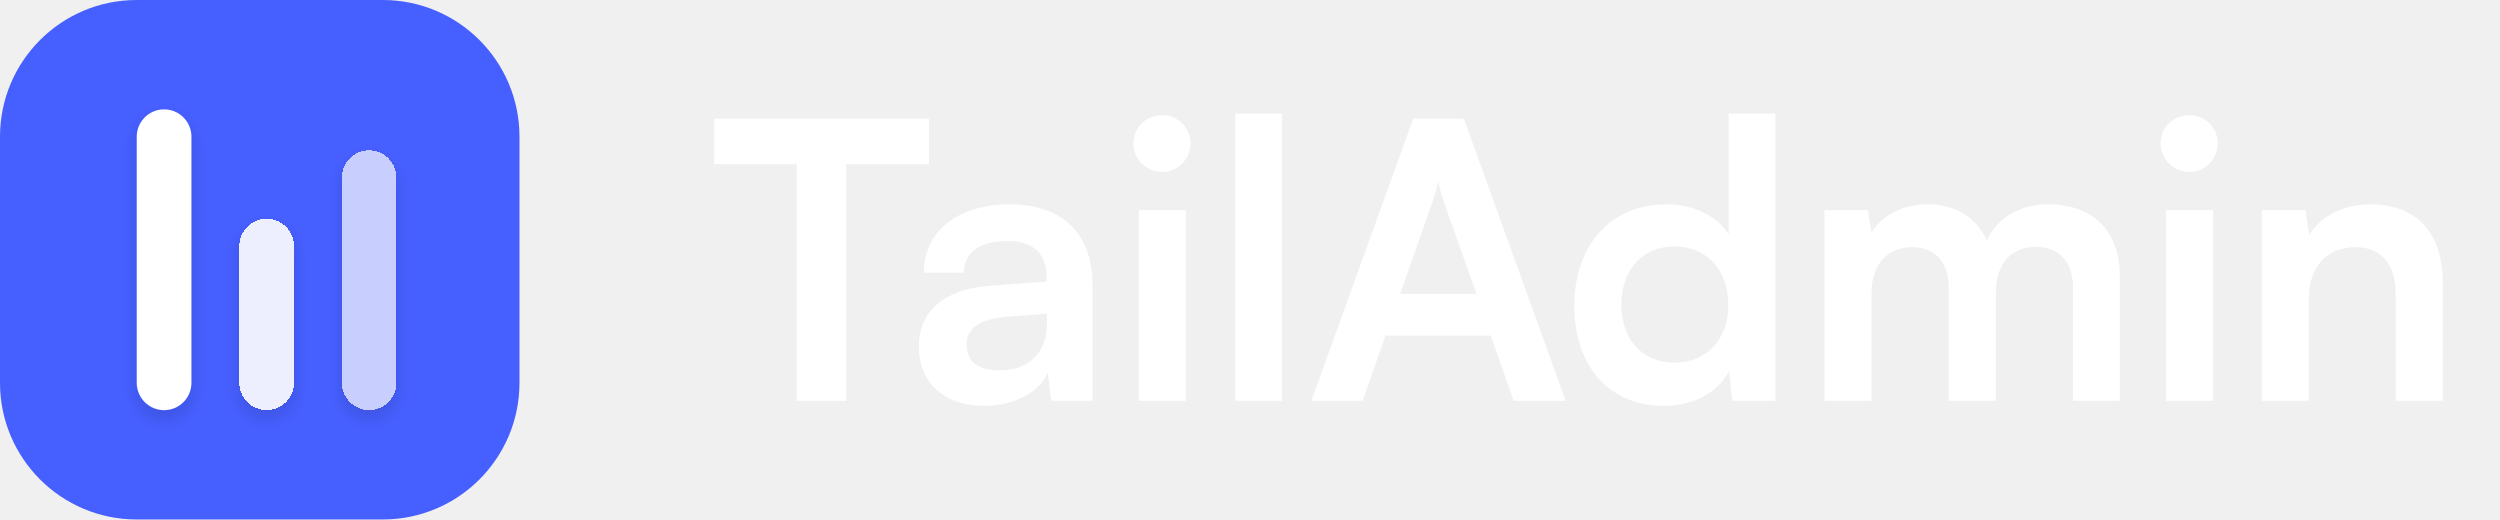
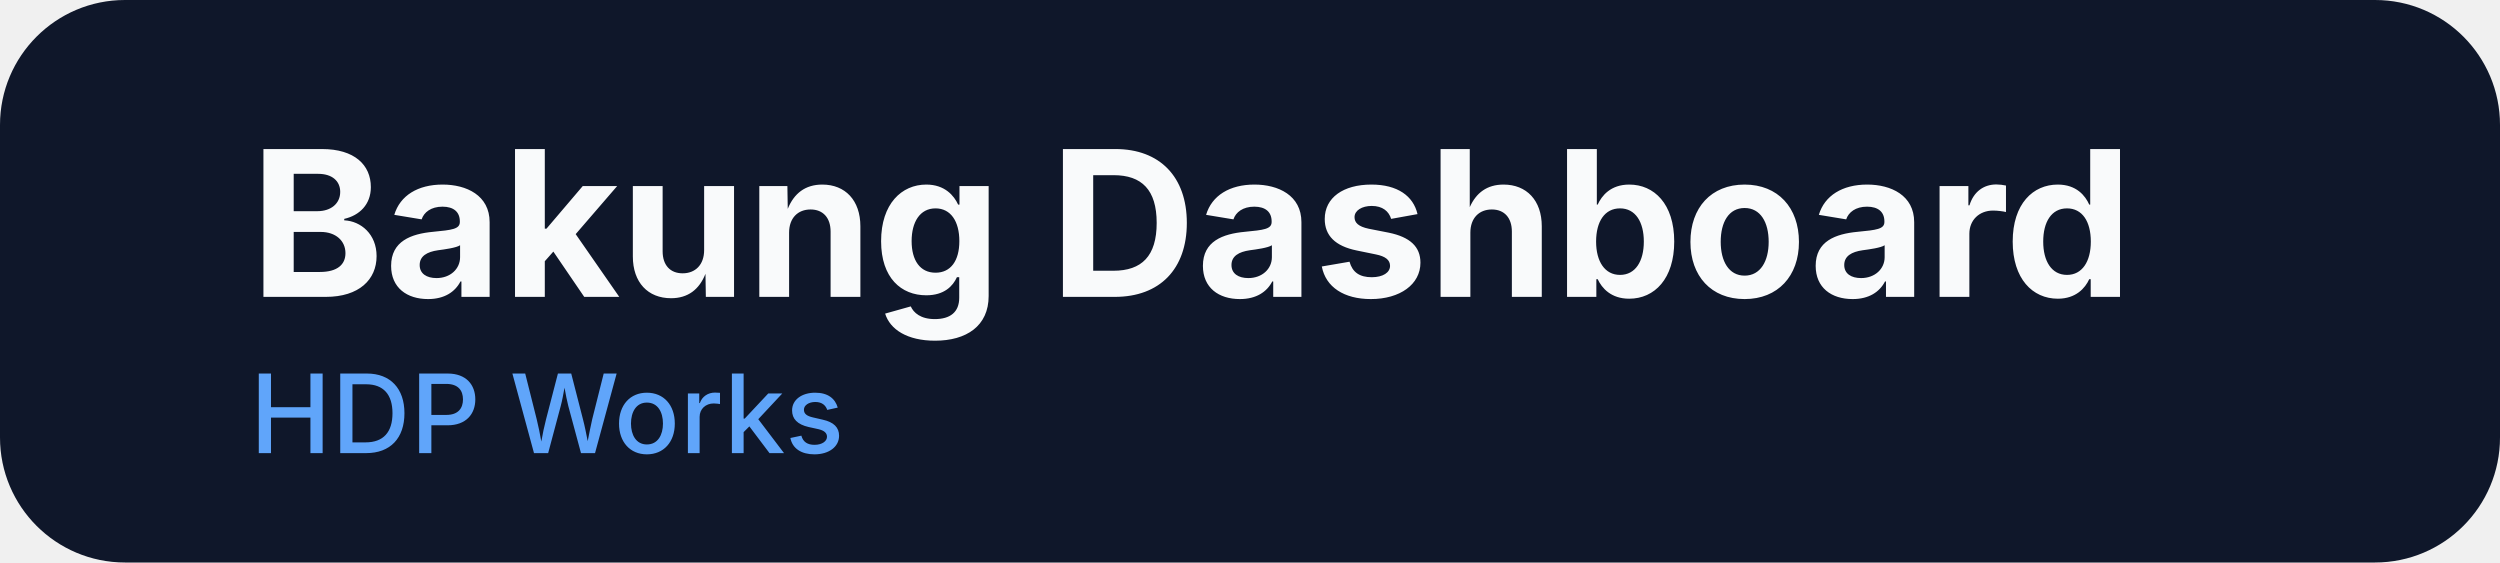
- <svg xmlns="http://www.w3.org/2000/svg" width="154" height="32" viewBox="0 0 154 32" fill="none">
-   <path d="M0 8.421C0 3.77 3.77 0 8.421 0H23.579C28.23 0 32 3.77 32 8.421V23.579C32 28.23 28.23 32 23.579 32H8.421C3.77 32 0 28.23 0 23.579V8.421Z" fill="#465FFF" />
-   <g filter="url(#filter0_d_1608_324)">
-     <path d="M8.424 8.422C8.424 7.491 9.178 6.737 10.108 6.737C11.038 6.737 11.792 7.491 11.792 8.422V23.579C11.792 24.51 11.038 25.264 10.108 25.264C9.178 25.264 8.424 24.51 8.424 23.579V8.422Z" fill="white" />
-   </g>
-   <g filter="url(#filter1_d_1608_324)">
-     <path d="M14.742 15.157C14.742 14.227 15.496 13.473 16.426 13.473C17.357 13.473 18.111 14.227 18.111 15.157V23.578C18.111 24.508 17.357 25.262 16.426 25.262C15.496 25.262 14.742 24.508 14.742 23.578V15.157Z" fill="white" fill-opacity="0.9" shape-rendering="crispEdges" />
-   </g>
-   <g filter="url(#filter2_d_1608_324)">
-     <path d="M21.055 10.946C21.055 10.016 21.809 9.262 22.739 9.262C23.669 9.262 24.423 10.016 24.423 10.946V23.578C24.423 24.508 23.669 25.262 22.739 25.262C21.809 25.262 21.055 24.508 21.055 23.578V10.946Z" fill="white" fill-opacity="0.7" shape-rendering="crispEdges" />
-   </g>
-   <path d="M44 10.115H49.089V24.691H52.132V10.115H57.221V7.309H44V10.115Z" fill="white" />
-   <path d="M60.617 25C62.448 25 64.042 24.168 64.541 22.955L64.755 24.691H67.299V17.558C67.299 14.3 65.349 12.588 62.187 12.588C59.001 12.588 56.908 14.252 56.908 16.797H59.381C59.381 15.56 60.332 14.847 62.044 14.847C63.518 14.847 64.47 15.489 64.47 17.082V17.343L60.95 17.605C58.168 17.819 56.599 19.174 56.599 21.338C56.599 23.549 58.121 25 60.617 25ZM61.569 22.812C60.261 22.812 59.547 22.289 59.547 21.219C59.547 20.268 60.237 19.674 62.044 19.507L64.493 19.317V19.935C64.493 21.742 63.352 22.812 61.569 22.812Z" fill="white" />
-   <path d="M71.6 10.591C72.551 10.591 73.335 9.806 73.335 8.831C73.335 7.856 72.551 7.095 71.6 7.095C70.601 7.095 69.816 7.856 69.816 8.831C69.816 9.806 70.601 10.591 71.6 10.591ZM70.149 24.691H73.05V12.944H70.149V24.691Z" fill="white" />
-   <path d="M78.972 24.691V7H76.095V24.691H78.972Z" fill="white" />
-   <path d="M83.941 24.691L85.344 20.672H91.835L93.238 24.691H96.448L90.171 7.309H87.056L80.778 24.691H83.941ZM88.221 12.493C88.387 12.017 88.53 11.494 88.601 11.161C88.649 11.518 88.815 12.041 88.958 12.493L90.955 18.104H86.247L88.221 12.493Z" fill="white" />
-   <path d="M102.493 25C104.276 25 105.798 24.215 106.511 22.86L106.701 24.691H109.364V7H106.487V14.443C105.75 13.277 104.3 12.588 102.659 12.588C99.116 12.588 96.976 15.203 96.976 18.865C96.976 22.503 99.092 25 102.493 25ZM103.135 22.337C101.113 22.337 99.877 20.863 99.877 18.77C99.877 16.678 101.113 15.18 103.135 15.18C105.156 15.18 106.464 16.654 106.464 18.77C106.464 20.886 105.156 22.337 103.135 22.337Z" fill="white" />
-   <path d="M115.289 24.691V18.033C115.289 16.131 116.406 15.227 117.785 15.227C119.164 15.227 120.044 16.107 120.044 17.748V24.691H122.945V18.033C122.945 16.107 124.015 15.203 125.418 15.203C126.797 15.203 127.701 16.083 127.701 17.771V24.691H130.578V17.011C130.578 14.3 129.008 12.588 126.155 12.588C124.372 12.588 122.993 13.468 122.398 14.823C121.78 13.468 120.543 12.588 118.76 12.588C117.072 12.588 115.883 13.349 115.289 14.324L115.051 12.944H112.388V24.691H115.289Z" fill="white" />
-   <path d="M134.876 10.591C135.827 10.591 136.612 9.806 136.612 8.831C136.612 7.856 135.827 7.095 134.876 7.095C133.877 7.095 133.093 7.856 133.093 8.831C133.093 9.806 133.877 10.591 134.876 10.591ZM133.426 24.691H136.327V12.944H133.426V24.691Z" fill="white" />
-   <path d="M142.225 24.691V18.366C142.225 16.464 143.318 15.227 145.102 15.227C146.6 15.227 147.575 16.178 147.575 18.152V24.691H150.476V17.462C150.476 14.419 148.954 12.588 146.005 12.588C144.412 12.588 142.985 13.277 142.248 14.466L142.011 12.944H139.324V24.691H142.225Z" fill="white" />
-   <defs>
-     <filter id="filter0_d_1608_324" x="7.424" y="6.237" width="5.368" height="20.526" filterUnits="userSpaceOnUse" color-interpolation-filters="sRGB">
-       <feFlood flood-opacity="0" result="BackgroundImageFix" />
-       <feColorMatrix in="SourceAlpha" type="matrix" values="0 0 0 0 0 0 0 0 0 0 0 0 0 0 0 0 0 0 127 0" result="hardAlpha" />
-       <feOffset dy="0.5" />
-       <feGaussianBlur stdDeviation="0.5" />
-       <feComposite in2="hardAlpha" operator="out" />
-       <feColorMatrix type="matrix" values="0 0 0 0 0 0 0 0 0 0 0 0 0 0 0 0 0 0 0.12 0" />
-       <feBlend mode="normal" in2="BackgroundImageFix" result="effect1_dropShadow_1608_324" />
-       <feBlend mode="normal" in="SourceGraphic" in2="effect1_dropShadow_1608_324" result="shape" />
-     </filter>
-     <filter id="filter1_d_1608_324" x="13.742" y="12.973" width="5.368" height="13.79" filterUnits="userSpaceOnUse" color-interpolation-filters="sRGB">
-       <feFlood flood-opacity="0" result="BackgroundImageFix" />
-       <feColorMatrix in="SourceAlpha" type="matrix" values="0 0 0 0 0 0 0 0 0 0 0 0 0 0 0 0 0 0 127 0" result="hardAlpha" />
-       <feOffset dy="0.5" />
-       <feGaussianBlur stdDeviation="0.5" />
-       <feComposite in2="hardAlpha" operator="out" />
-       <feColorMatrix type="matrix" values="0 0 0 0 0 0 0 0 0 0 0 0 0 0 0 0 0 0 0.12 0" />
-       <feBlend mode="normal" in2="BackgroundImageFix" result="effect1_dropShadow_1608_324" />
-       <feBlend mode="normal" in="SourceGraphic" in2="effect1_dropShadow_1608_324" result="shape" />
-     </filter>
-     <filter id="filter2_d_1608_324" x="20.055" y="8.762" width="5.368" height="18" filterUnits="userSpaceOnUse" color-interpolation-filters="sRGB">
-       <feFlood flood-opacity="0" result="BackgroundImageFix" />
-       <feColorMatrix in="SourceAlpha" type="matrix" values="0 0 0 0 0 0 0 0 0 0 0 0 0 0 0 0 0 0 127 0" result="hardAlpha" />
-       <feOffset dy="0.5" />
-       <feGaussianBlur stdDeviation="0.5" />
-       <feComposite in2="hardAlpha" operator="out" />
-       <feColorMatrix type="matrix" values="0 0 0 0 0 0 0 0 0 0 0 0 0 0 0 0 0 0 0.12 0" />
-       <feBlend mode="normal" in2="BackgroundImageFix" result="effect1_dropShadow_1608_324" />
-       <feBlend mode="normal" in="SourceGraphic" in2="effect1_dropShadow_1608_324" result="shape" />
-     </filter>
-   </defs>
+ <svg xmlns="http://www.w3.org/2000/svg" viewBox="0 0 320 72">
+   <rect width="320" height="72" rx="16" fill="#0F172A" />
+   <text x="32" y="38" font-family="'Inter', 'Segoe UI', sans-serif" font-weight="700" font-size="26" fill="#F9FAFB">Bakung Dashboard</text>
+   <text x="32" y="58" font-family="'Inter', 'Segoe UI', sans-serif" font-weight="500" font-size="14" fill="#60A5FA">HDP Works</text>
</svg>
